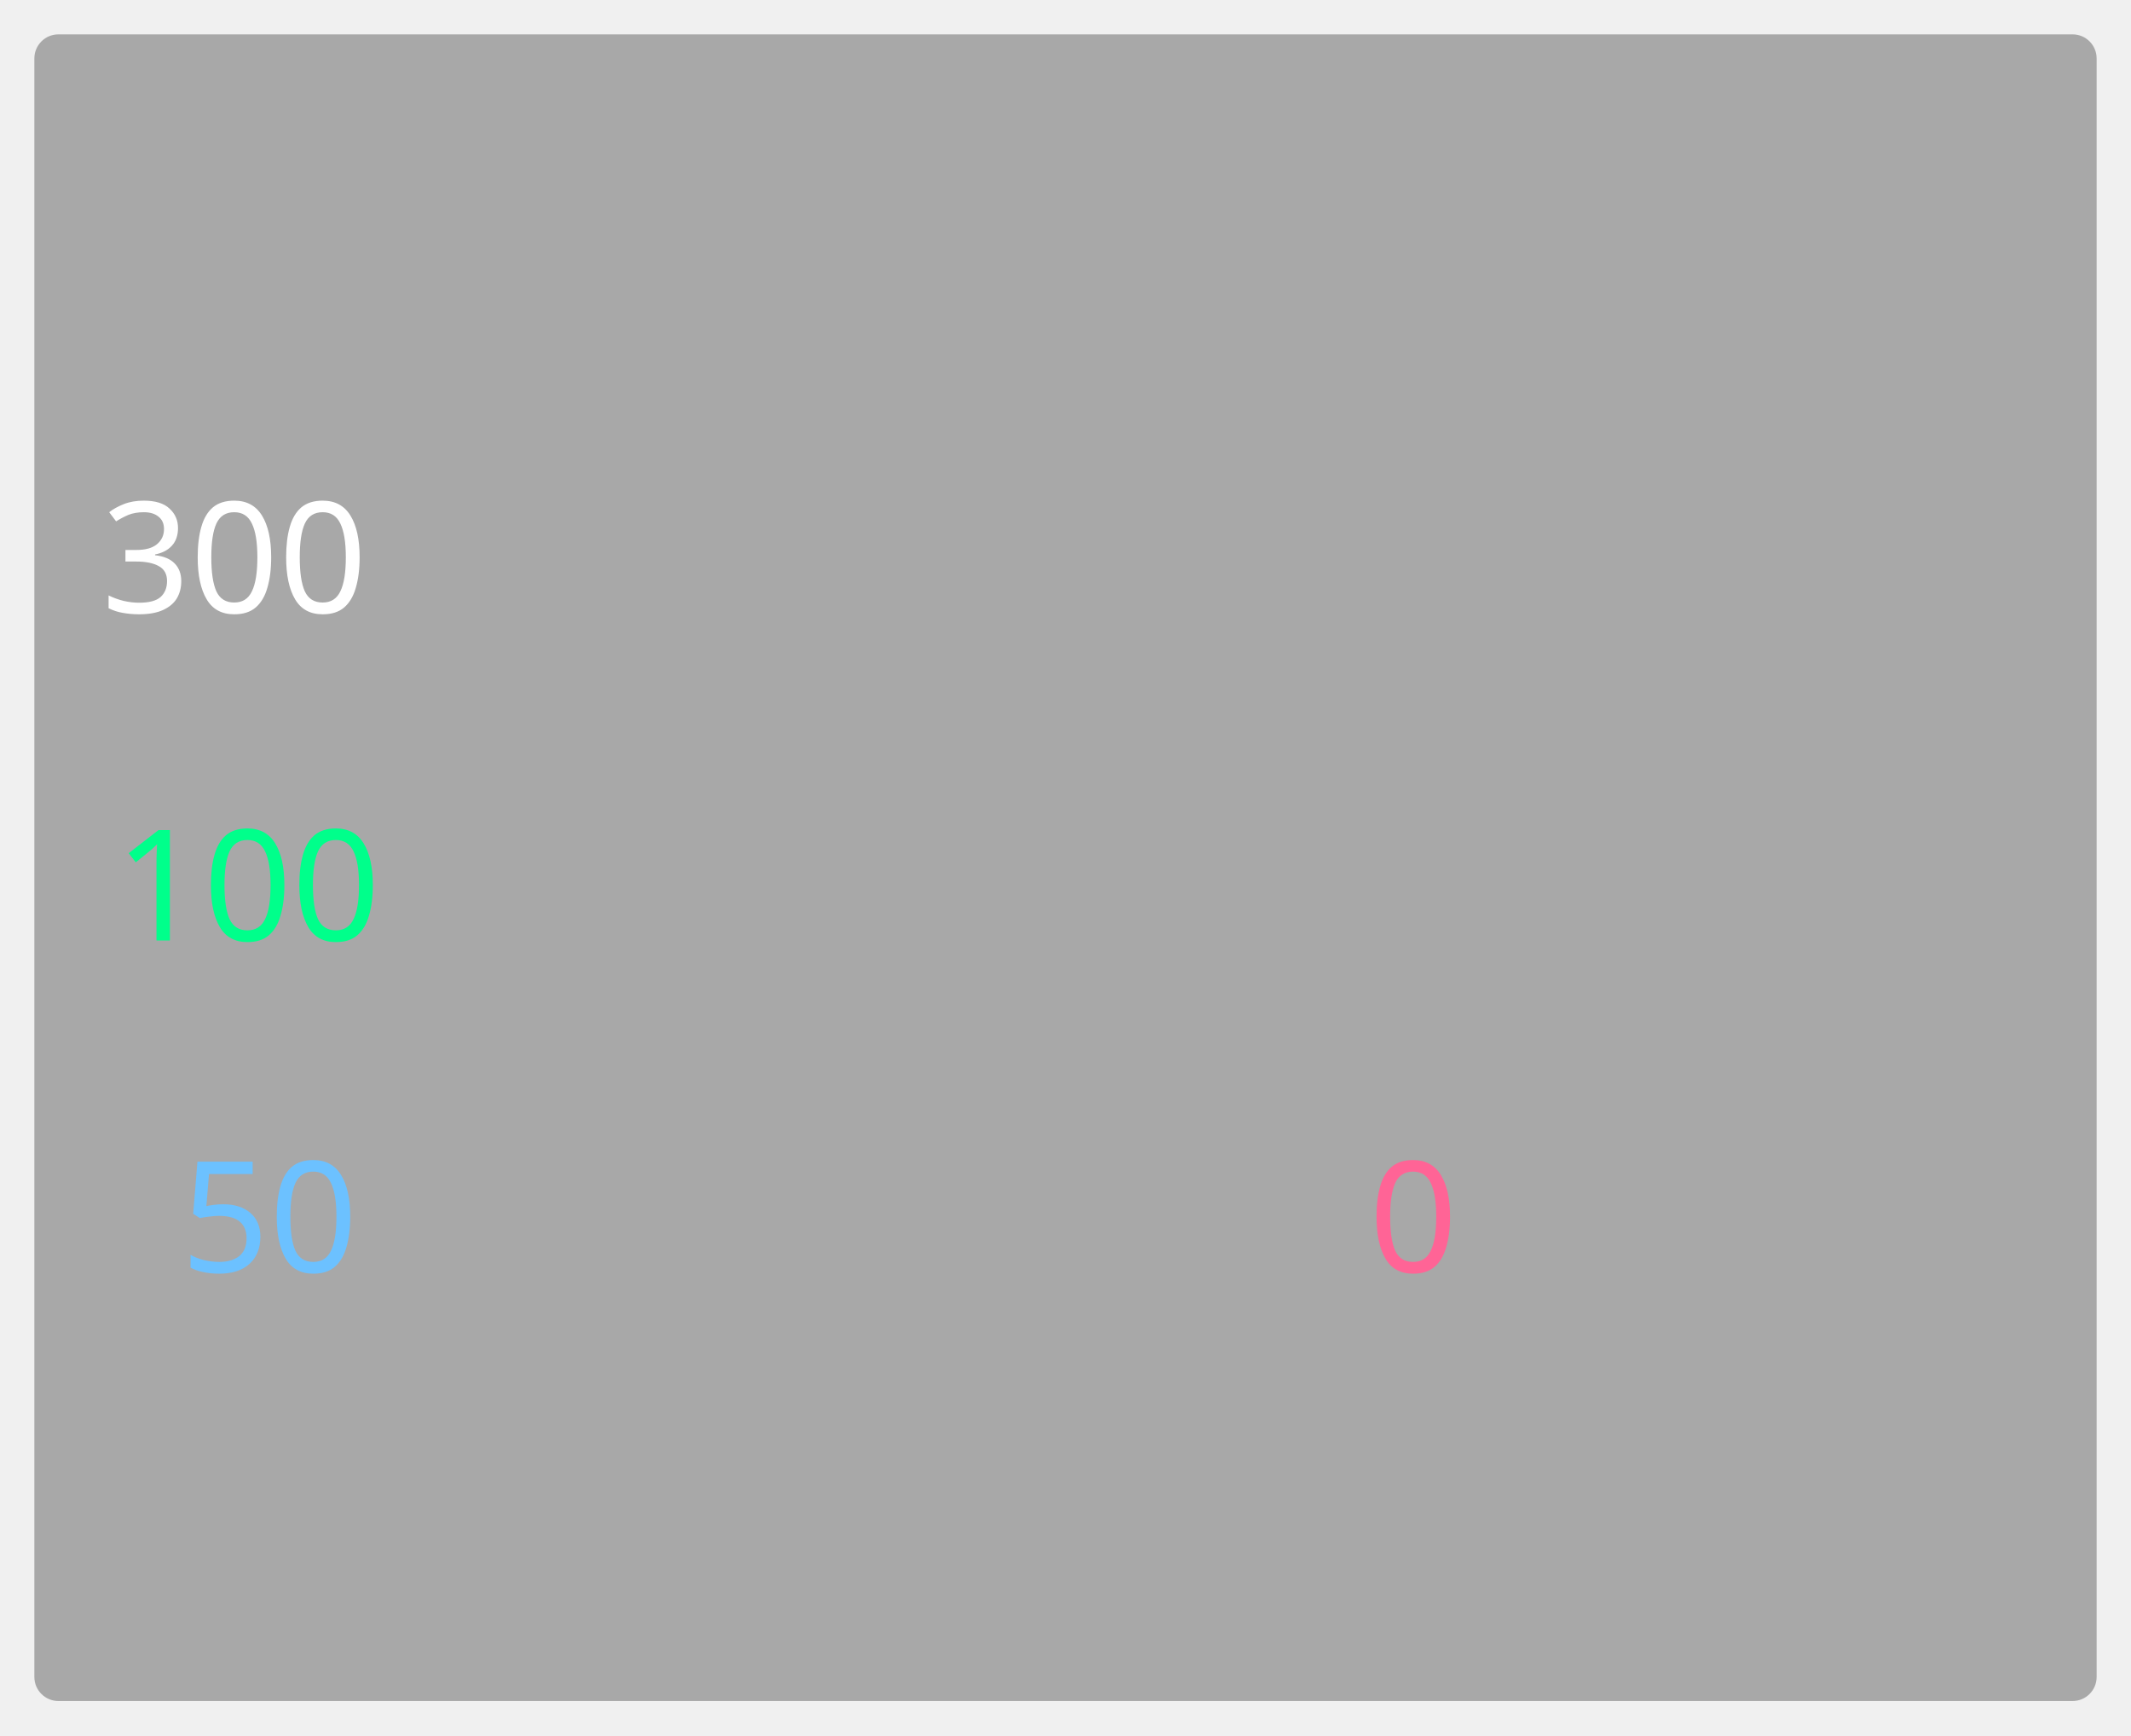
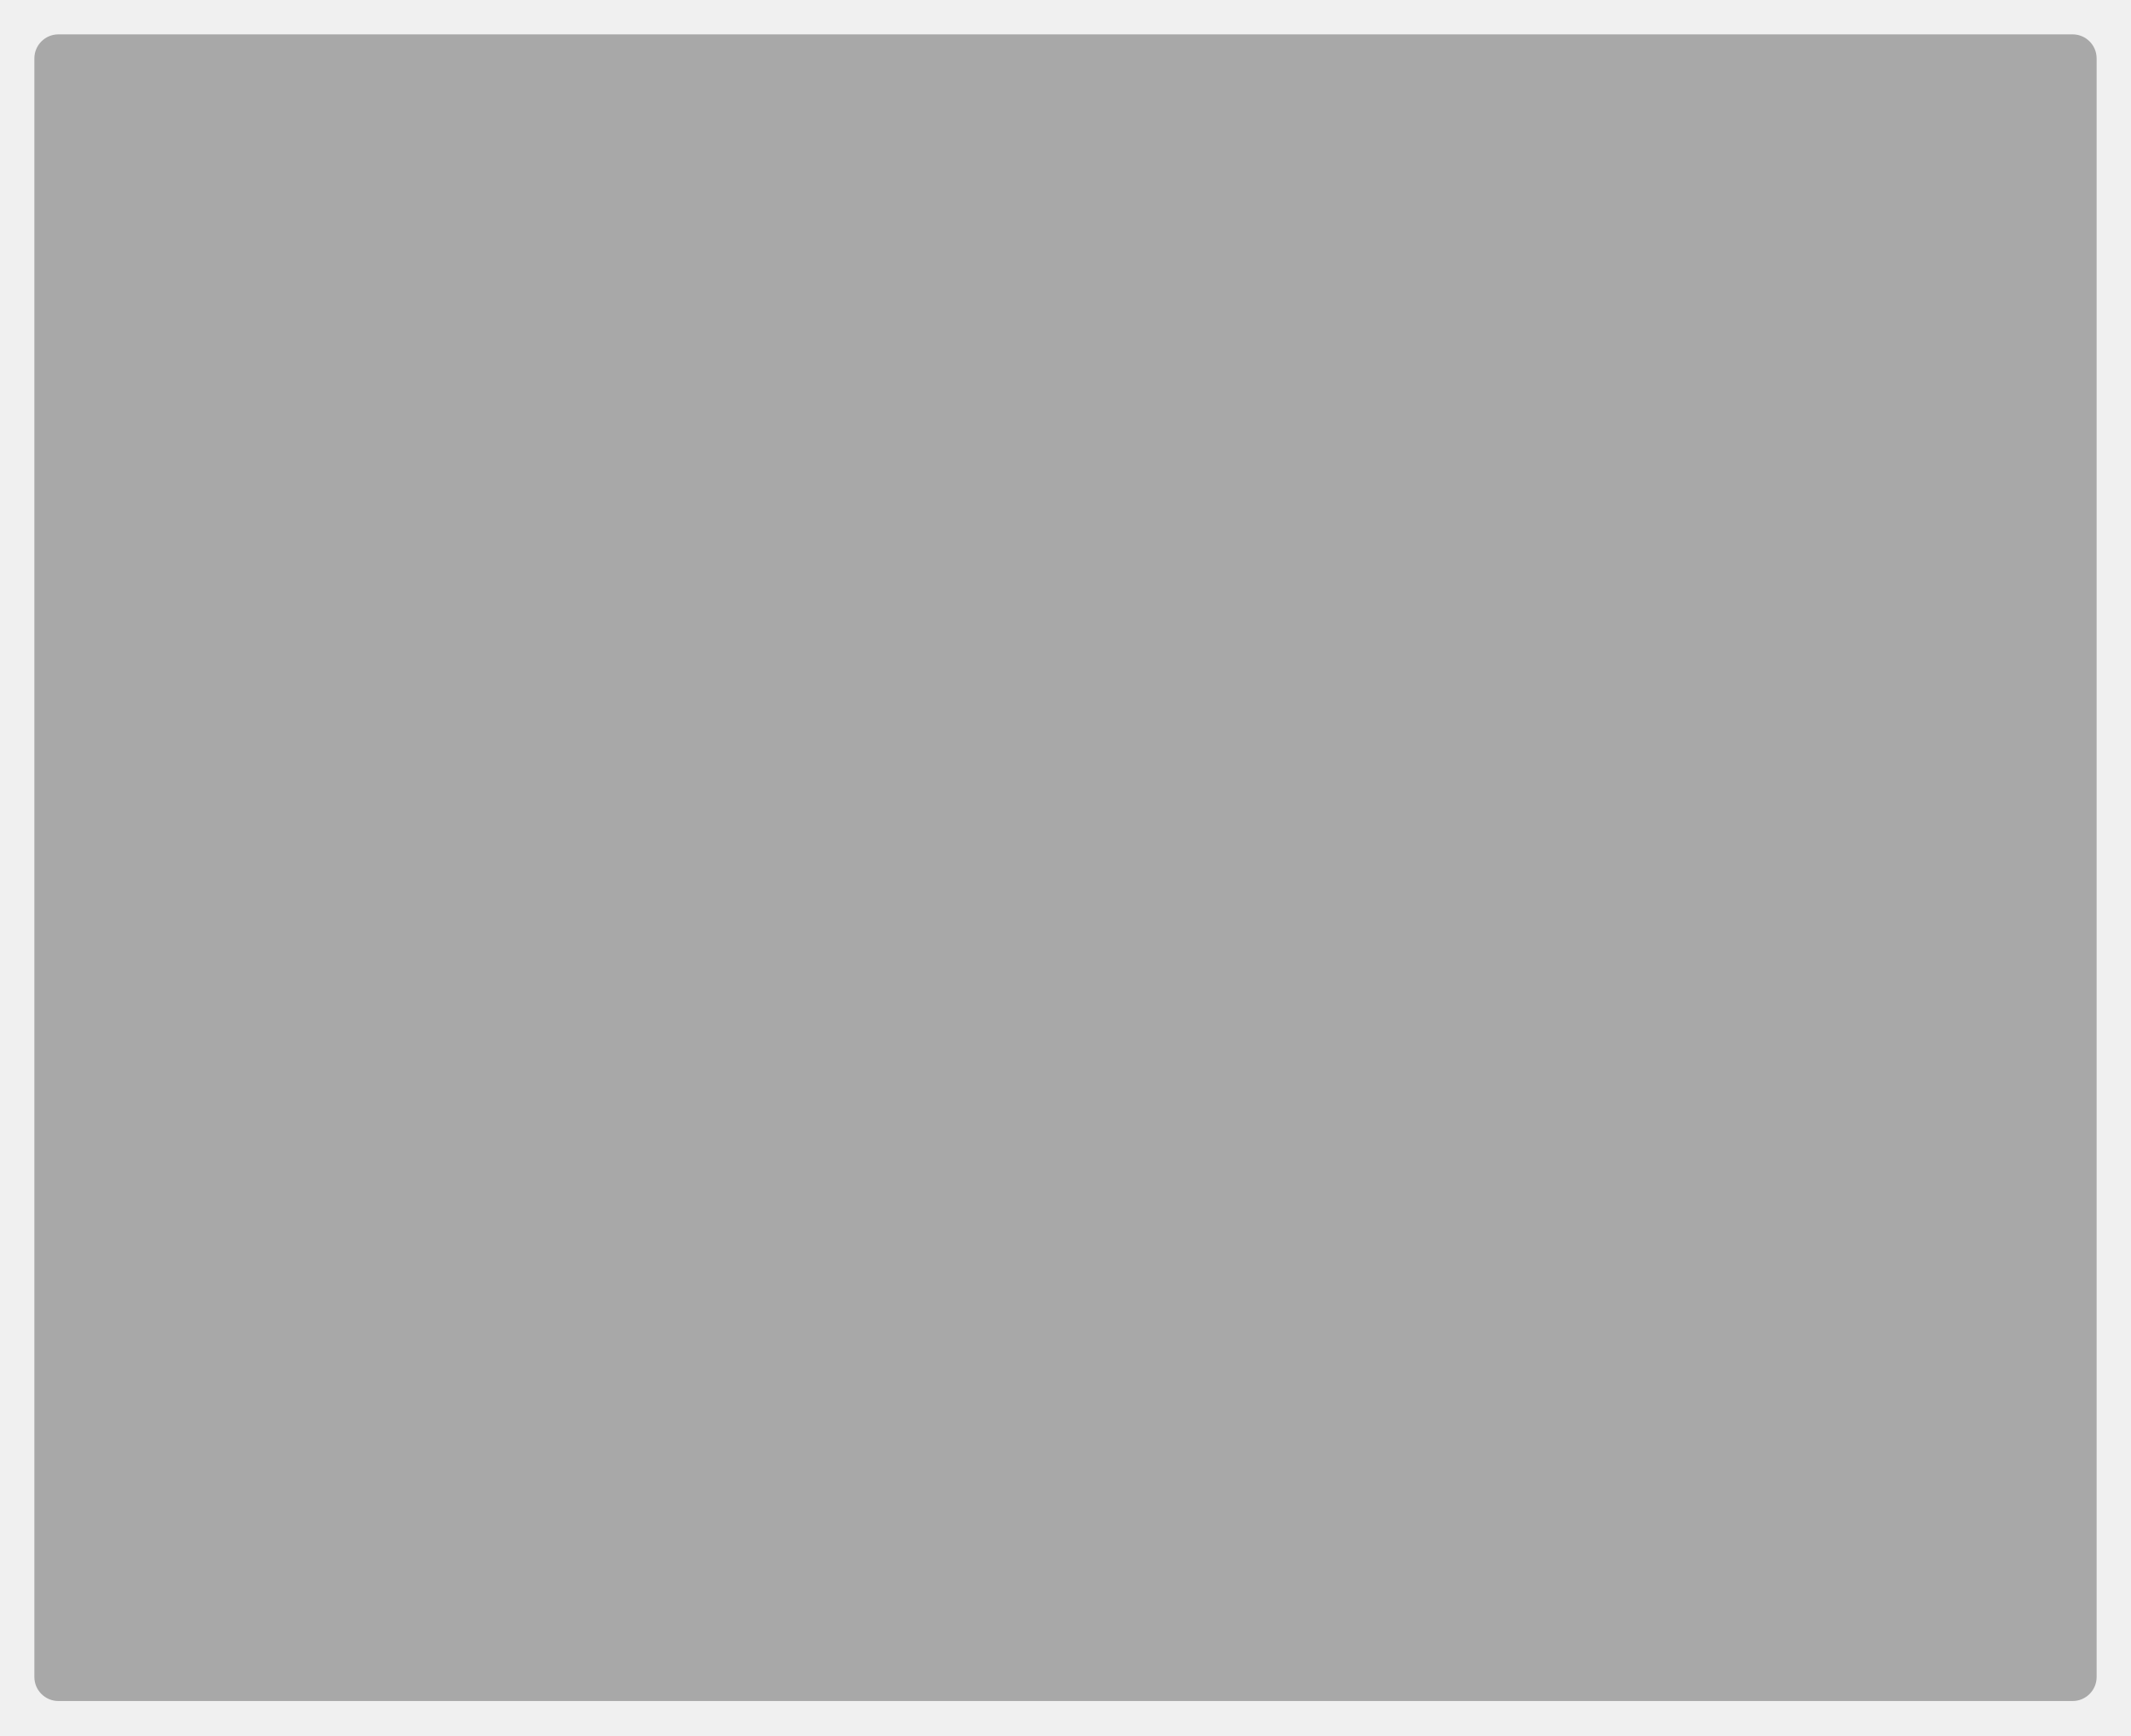
<svg xmlns="http://www.w3.org/2000/svg" width="620" height="505" viewBox="0 0 164.042 133.615" version="1.1" id="svg5">
  <defs id="defs2" />
  <g id="layer1" transform="translate(2.4636586e-6,0.2645834)">
    <rect style="fill:#000000;stroke:#000000;stroke-width:0;stroke-linecap:round;stroke-miterlimit:4;stroke-dasharray:none;stroke-opacity:1;fill-opacity:0.302" id="rect852" width="158.75" height="128.323" x="2.646" y="2.381" rx="1.852" />
  </g>
-   <g id="layer3">
-     <text xml:space="preserve" style="font-size:11.906px;line-height:1.25;font-family:osifont;-inkscape-font-specification:osifont;display:inline;fill:#ffffff;fill-opacity:1;stroke-width:0.265" x="7.827" y="47.172" id="text6964-0">
-       <tspan id="tspan6962-44" style="font-size:11.906px;fill:#ffffff;fill-opacity:1;stroke-width:0.265" x="7.827" y="47.172">300</tspan>
-     </text>
-     <text xml:space="preserve" style="font-size:11.906px;line-height:1.25;font-family:osifont;-inkscape-font-specification:osifont;display:inline;fill:#00ff8b;fill-opacity:1;stroke-width:0.265" x="8.845" y="72.411" id="text6964-8-4">
-       <tspan id="tspan6962-4-4" style="font-size:11.906px;fill:#00ff8b;fill-opacity:1;stroke-width:0.265" x="8.845" y="72.411">100</tspan>
-     </text>
-     <text xml:space="preserve" style="font-size:11.906px;line-height:1.25;font-family:osifont;-inkscape-font-specification:osifont;display:inline;fill:#6cc1ff;fill-opacity:1;stroke-width:0.265" x="13.919" y="97.943" id="text6964-8-8-7">
-       <tspan id="tspan6962-4-1-6" style="font-size:11.906px;fill:#6cc1ff;fill-opacity:1;stroke-width:0.265" x="13.919" y="97.943">50</tspan>
-     </text>
-     <text xml:space="preserve" style="font-size:11.906px;line-height:1.25;font-family:osifont;-inkscape-font-specification:osifont;display:inline;fill:#ff6496;fill-opacity:1;stroke-width:0.265" x="105.386" y="97.943" id="text852">
-       <tspan id="tspan850" style="font-size:11.906px;fill:#ff6496;fill-opacity:1;stroke-width:0.265" x="105.386" y="97.943">0</tspan>
-     </text>
-   </g>
</svg>
